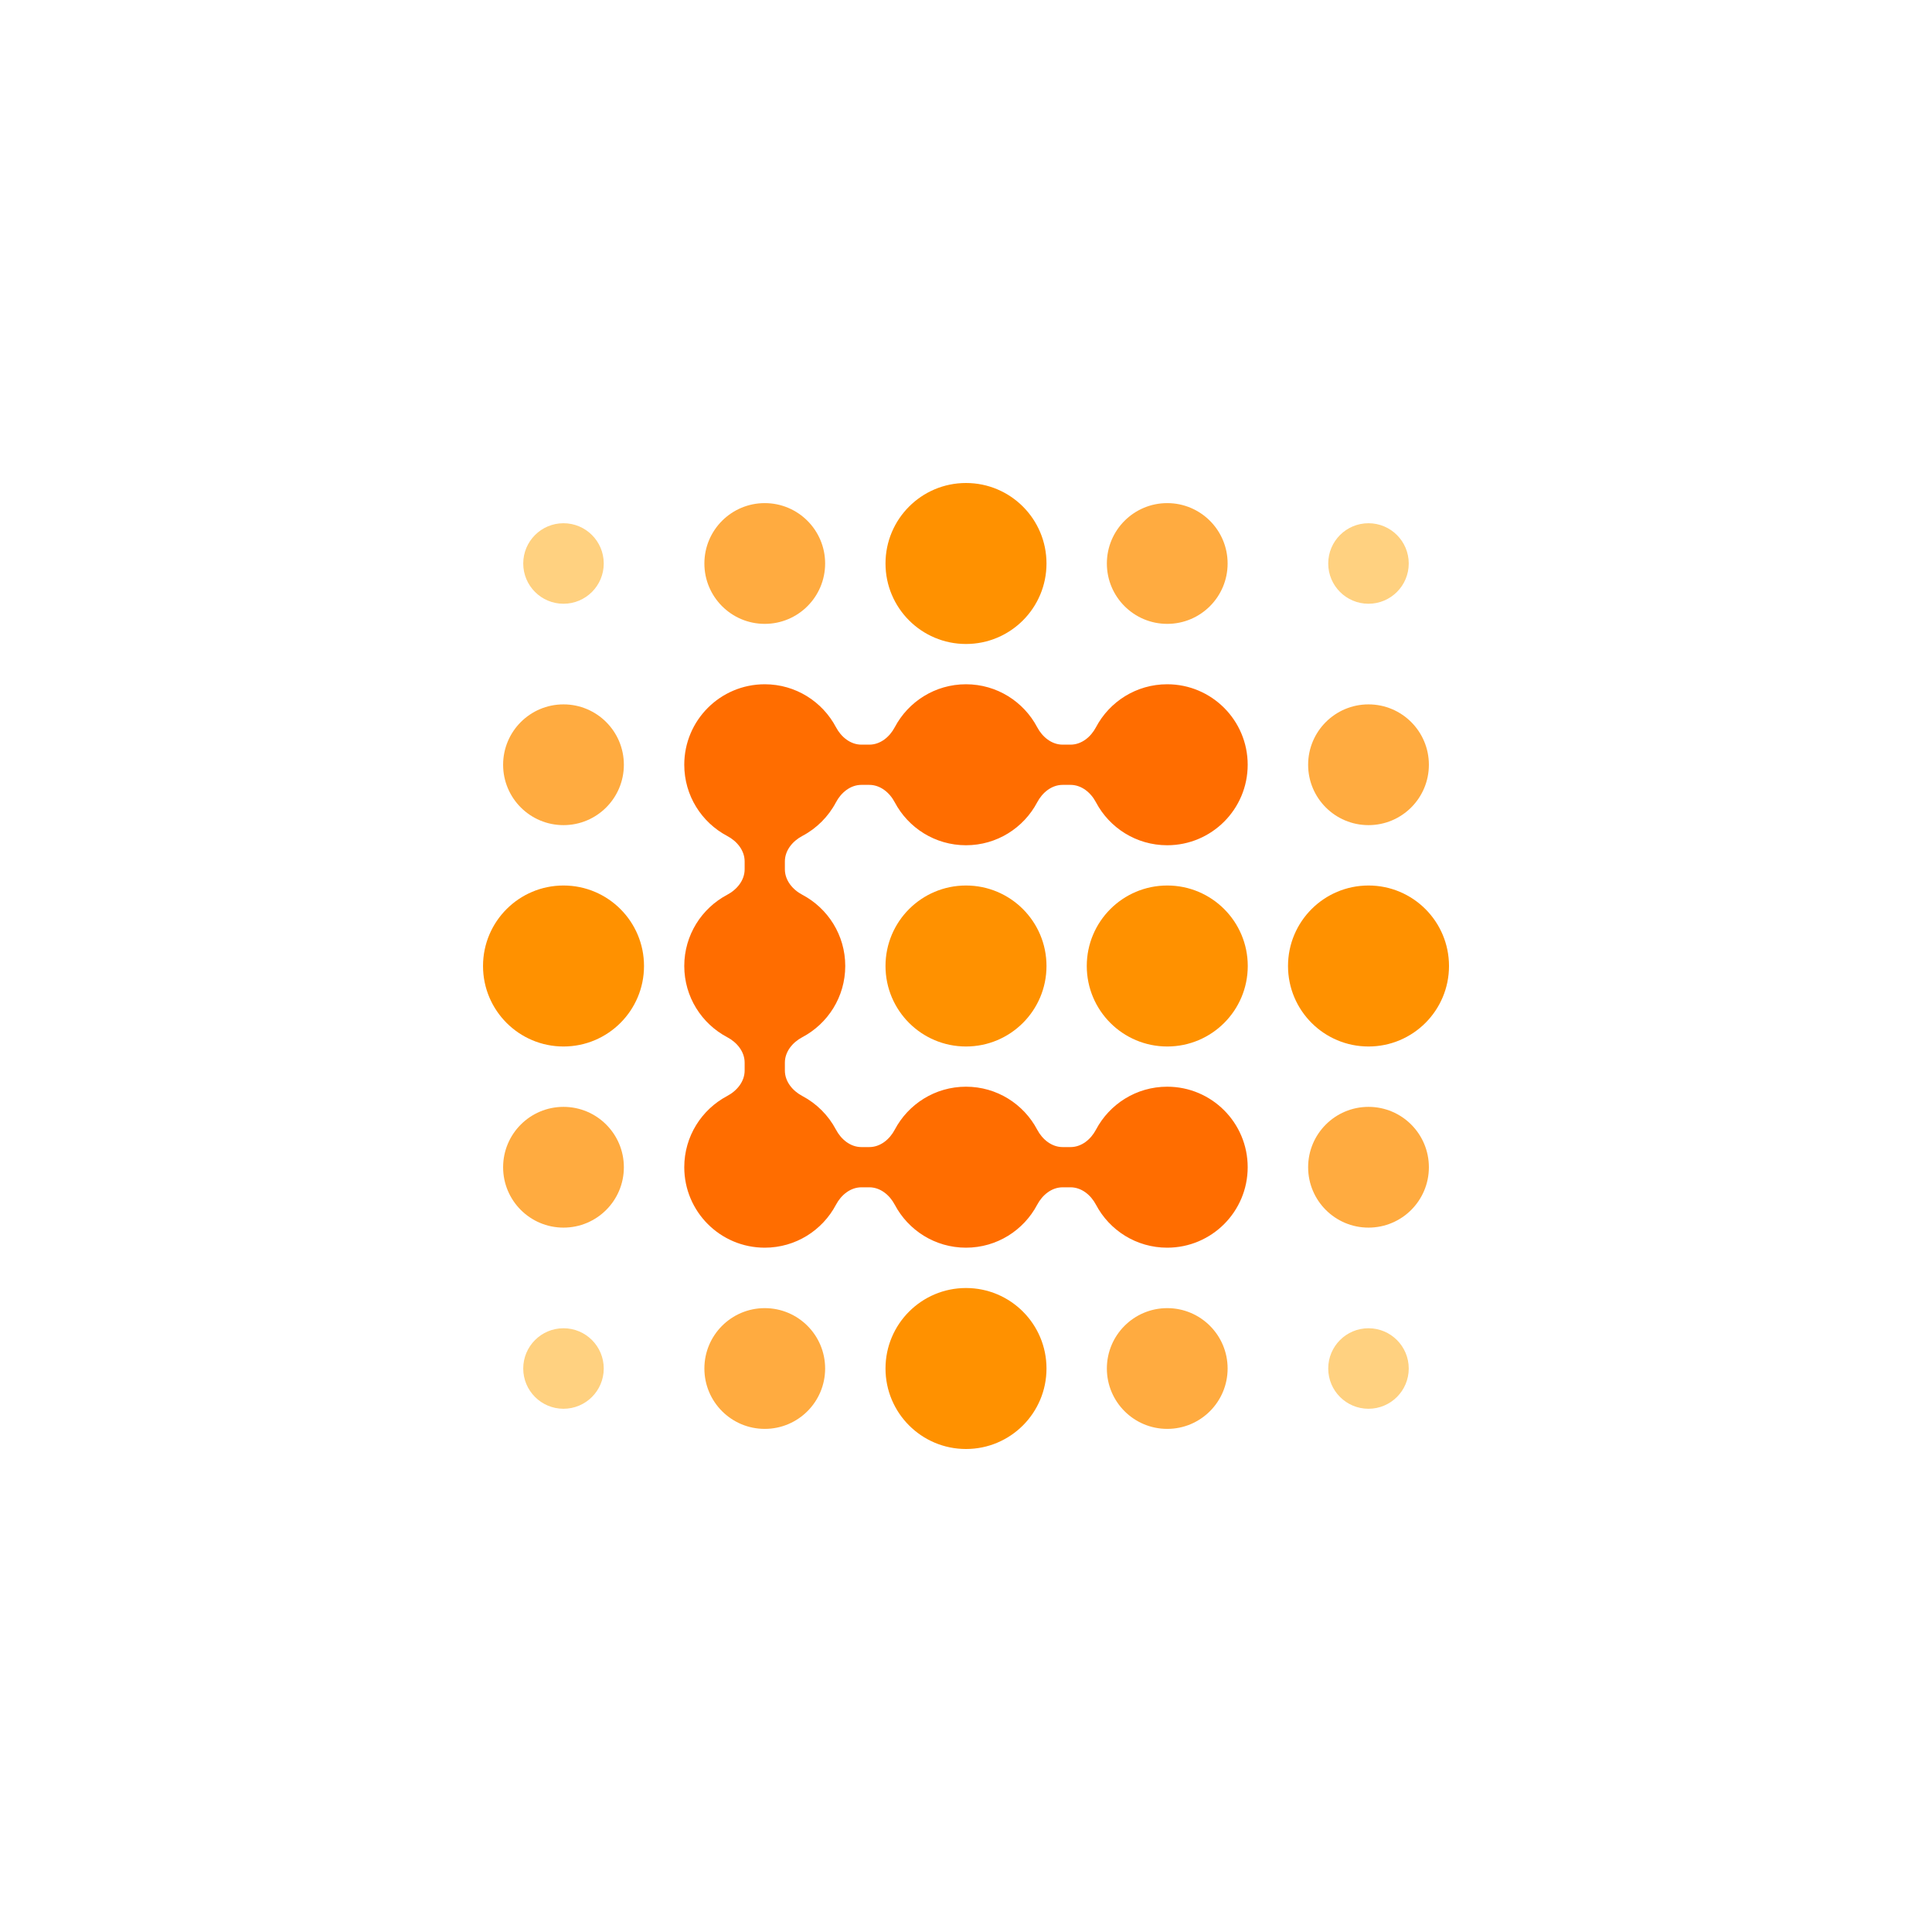
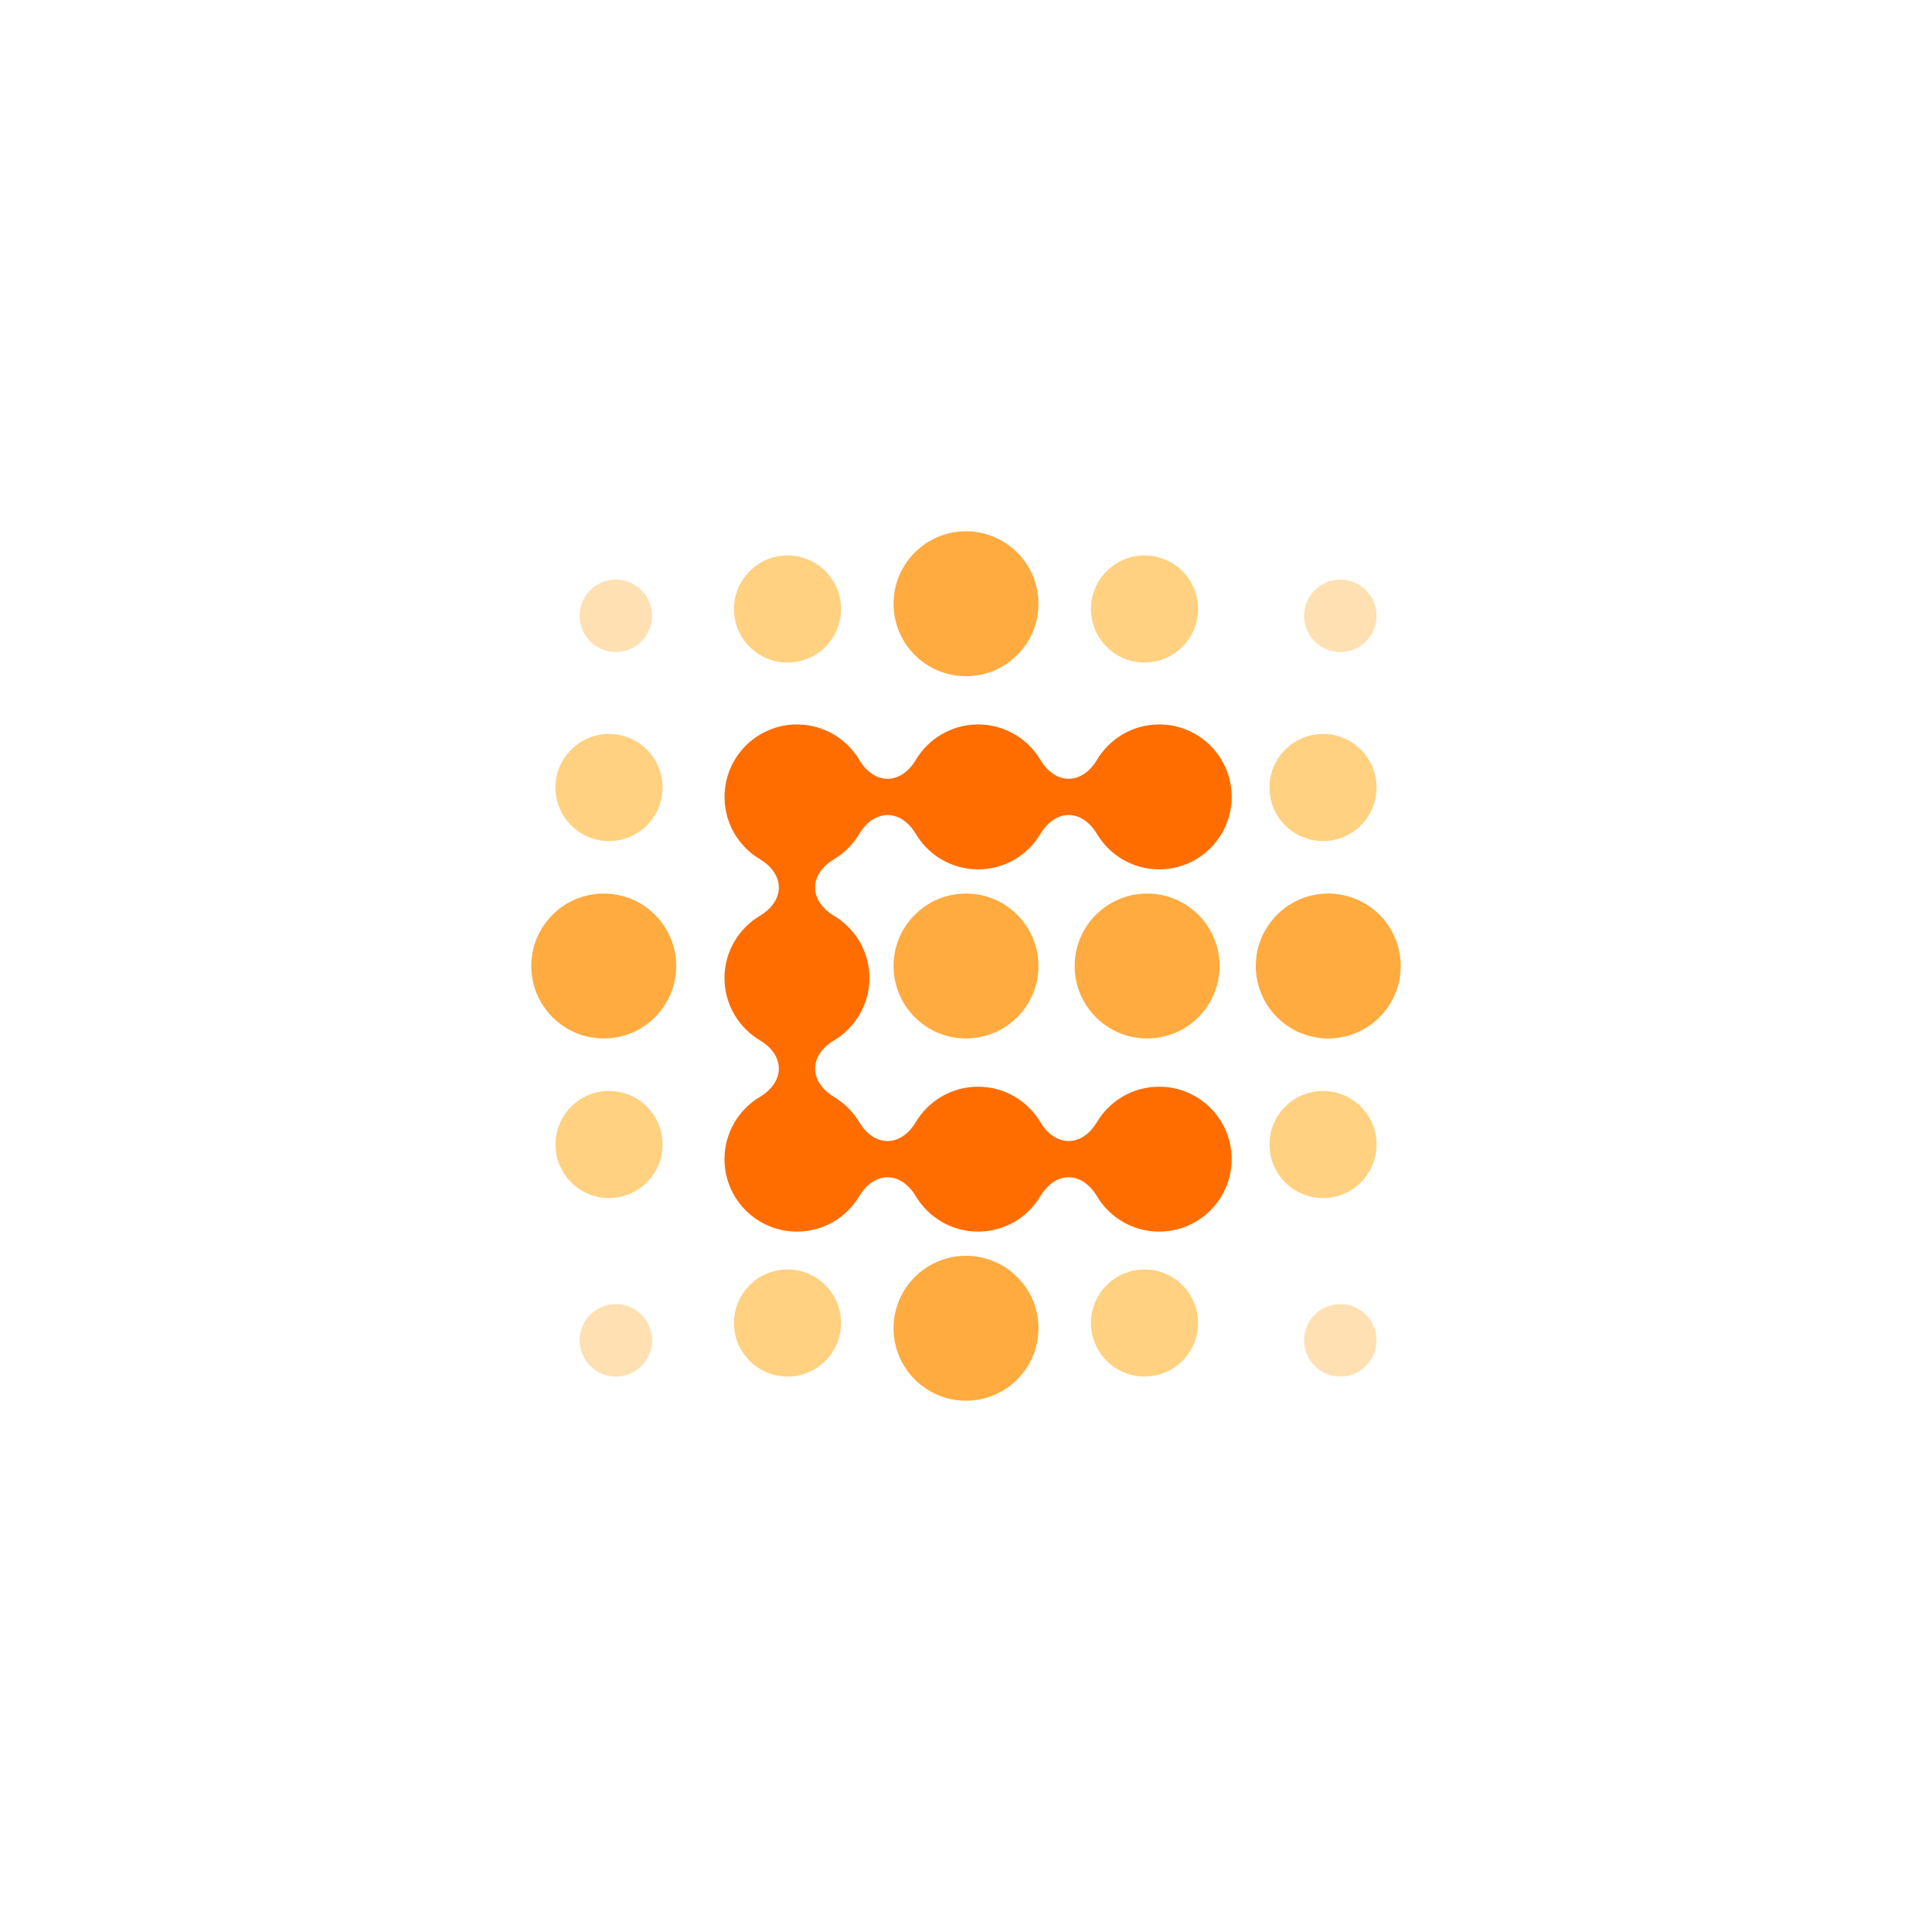
<svg xmlns="http://www.w3.org/2000/svg" fill="none" height="80" viewBox="0 0 80 80" width="80">
  <path d="m0 0h80v80h-80z" fill="#fff" />
-   <path d="m43.333 23.333c0 1.841-1.492 3.333-3.333 3.333-1.841 0-3.333-1.492-3.333-3.333 0-1.841 1.492-3.333 3.333-3.333 1.841 0 3.333 1.492 3.333 3.333z" fill="#ff9100" />
-   <path d="m26.667 40c0 1.841-1.492 3.333-3.333 3.333-1.841 0-3.333-1.492-3.333-3.333 0-1.841 1.492-3.333 3.333-3.333 1.841 0 3.333 1.492 3.333 3.333z" fill="#ff9100" />
-   <path d="m43.333 40c0 1.841-1.492 3.333-3.333 3.333-1.841 0-3.333-1.492-3.333-3.333 0-1.841 1.492-3.333 3.333-3.333 1.841 0 3.333 1.492 3.333 3.333z" fill="#ff9100" />
-   <path d="m51.667 40c0 1.841-1.492 3.333-3.333 3.333-1.841 0-3.333-1.492-3.333-3.333 0-1.841 1.492-3.333 3.333-3.333 1.841 0 3.333 1.492 3.333 3.333z" fill="#ff9100" />
-   <path d="m60 40c0 1.841-1.492 3.333-3.333 3.333-1.841 0-3.333-1.492-3.333-3.333 0-1.841 1.492-3.333 3.333-3.333 1.841 0 3.333 1.492 3.333 3.333z" fill="#ff9100" />
-   <path d="m43.333 56.667c0 1.841-1.492 3.333-3.333 3.333-1.841 0-3.333-1.492-3.333-3.333 0-1.841 1.492-3.333 3.333-3.333 1.841 0 3.333 1.492 3.333 3.333z" fill="#ff9100" />
-   <g fill="#ffab40">
-     <path d="m34.167 23.333c0 1.381-1.119 2.5-2.5 2.5s-2.5-1.119-2.5-2.5c0-1.381 1.119-2.5 2.5-2.5s2.5 1.119 2.5 2.5z" />
-     <path d="m50.833 23.333c0 1.381-1.119 2.5-2.5 2.5-1.381 0-2.5-1.119-2.5-2.5 0-1.381 1.119-2.5 2.5-2.5 1.381 0 2.5 1.119 2.5 2.5z" />
-     <path d="m25.833 31.667c0 1.381-1.119 2.5-2.5 2.5-1.381 0-2.5-1.119-2.5-2.5s1.119-2.5 2.5-2.5c1.381 0 2.5 1.119 2.5 2.5z" />
-     <path d="m59.167 31.667c0 1.381-1.119 2.5-2.5 2.5s-2.5-1.119-2.5-2.5 1.119-2.5 2.5-2.5 2.5 1.119 2.5 2.5z" />
-     <path d="m25.833 48.333c0 1.381-1.119 2.5-2.5 2.5-1.381 0-2.5-1.119-2.5-2.5 0-1.381 1.119-2.5 2.5-2.5 1.381 0 2.5 1.119 2.5 2.5z" />
-     <path d="m59.167 48.333c0 1.381-1.119 2.5-2.5 2.5s-2.5-1.119-2.5-2.5c0-1.381 1.119-2.5 2.5-2.5s2.5 1.119 2.5 2.5z" />
-     <path d="m34.167 56.667c0 1.381-1.119 2.5-2.5 2.5s-2.5-1.119-2.5-2.5 1.119-2.5 2.5-2.5 2.5 1.119 2.5 2.5z" />
-     <path d="m50.833 56.667c0 1.381-1.119 2.5-2.5 2.5-1.381 0-2.5-1.119-2.5-2.5s1.119-2.5 2.5-2.5c1.381 0 2.5 1.119 2.5 2.5z" />
+   <path d="m43 25c0 1.657-1.343 3-3 3-1.657 0-3-1.343-3-3s1.343-3 3-3c1.657 0 3 1.343 3 3z" fill="#ffab40" />
+   <path d="m28 40c0 1.657-1.343 3-3 3-1.657 0-3-1.343-3-3s1.343-3 3-3c1.657 0 3 1.343 3 3z" fill="#ffab40" />
+   <path d="m43 40c0 1.657-1.343 3-3 3-1.657 0-3-1.343-3-3s1.343-3 3-3c1.657 0 3 1.343 3 3z" fill="#ffab40" />
+   <path d="m50.5 40c0 1.657-1.343 3-3 3-1.657 0-3-1.343-3-3s1.343-3 3-3c1.657 0 3 1.343 3 3z" fill="#ffab40" />
+   <path d="m58 40c0 1.657-1.343 3-3 3-1.657 0-3-1.343-3-3s1.343-3 3-3c1.657 0 3 1.343 3 3z" fill="#ffab40" />
+   <path d="m43 55c0 1.657-1.343 3-3 3-1.657 0-3-1.343-3-3s1.343-3 3-3c1.657 0 3 1.343 3 3z" fill="#ffab40" />
+   <g fill="#ffd180">
+     <path d="m34.826 25.217c0 1.225-.993 2.217-2.217 2.217-1.225 0-2.217-.993-2.217-2.217s.993-2.217 2.217-2.217c1.225 0 2.217.993 2.217 2.217z" />
+     <path d="m49.609 25.217c0 1.225-.993 2.217-2.217 2.217-1.225 0-2.217-.993-2.217-2.217s.993-2.217 2.217-2.217c1.225 0 2.217.993 2.217 2.217z" />
+     <path d="m27.435 32.609c0 1.225-.993 2.217-2.217 2.217s-2.217-.993-2.217-2.217.993-2.217 2.217-2.217 2.217.993 2.217 2.217z" />
+     <path d="m57 32.609c0 1.225-.993 2.217-2.217 2.217s-2.217-.993-2.217-2.217.993-2.217 2.217-2.217 2.217.993 2.217 2.217z" />
+     <path d="m27.435 47.391c0 1.225-.993 2.217-2.217 2.217s-2.217-.993-2.217-2.217.993-2.217 2.217-2.217 2.217.993 2.217 2.217z" />
+     <path d="m57 47.391c0 1.225-.993 2.217-2.217 2.217s-2.217-.993-2.217-2.217.993-2.217 2.217-2.217 2.217.993 2.217 2.217z" />
+     <path d="m34.826 54.783c0 1.225-.993 2.217-2.217 2.217-1.225 0-2.217-.993-2.217-2.217s.993-2.217 2.217-2.217c1.225 0 2.217.993 2.217 2.217z" />
+     <path d="m49.609 54.783c0 1.225-.993 2.217-2.217 2.217-1.225 0-2.217-.993-2.217-2.217s.993-2.217 2.217-2.217c1.225 0 2.217.993 2.217 2.217z" />
  </g>
-   <path d="m25 23.333c0 .92-.746 1.667-1.667 1.667s-1.667-.746-1.667-1.667.746-1.667 1.667-1.667 1.667.746 1.667 1.667z" fill="#ffd180" />
-   <path d="m58.333 23.333c0 .92-.746 1.667-1.667 1.667-.92 0-1.667-.746-1.667-1.667s.746-1.667 1.667-1.667c.92 0 1.667.746 1.667 1.667z" fill="#ffd180" />
-   <path d="m25 56.667c0 .92-.746 1.667-1.667 1.667s-1.667-.746-1.667-1.667c0-.92.746-1.667 1.667-1.667s1.667.746 1.667 1.667z" fill="#ffd180" />
-   <path d="m58.333 56.667c0 .92-.746 1.667-1.667 1.667-.92 0-1.667-.746-1.667-1.667 0-.92.746-1.667 1.667-1.667.92 0 1.667.746 1.667 1.667z" fill="#ffd180" />
-   <path d="m35.67 32.5c-.456 0-.841.318-1.054.721-.314.594-.801 1.081-1.395 1.395-.403.213-.721.598-.721 1.054v.326c0 .456.318.841.722 1.054 1.058.559 1.778 1.67 1.778 2.949 0 1.28-.721 2.39-1.778 2.949-.404.213-.722.598-.722 1.054v.326c0 .456.318.841.721 1.054.594.314 1.081.801 1.395 1.395.213.404.598.721 1.054.721h.326c.456 0 .841-.318 1.054-.721.559-1.058 1.67-1.779 2.949-1.779 1.28 0 2.39.721 2.949 1.779.213.403.598.721 1.054.721h.326c.456 0 .841-.318 1.054-.721.559-1.058 1.67-1.779 2.949-1.779 1.841 0 3.333 1.492 3.333 3.333 0 1.841-1.492 3.333-3.333 3.333-1.28 0-2.391-.721-2.949-1.779-.213-.403-.598-.721-1.054-.721h-.326c-.456 0-.841.318-1.054.721-.559 1.058-1.67 1.779-2.949 1.779-1.279 0-2.39-.721-2.949-1.779-.213-.403-.598-.721-1.054-.721h-.326c-.456 0-.841.318-1.054.721-.559 1.058-1.67 1.779-2.949 1.779-1.841 0-3.333-1.492-3.333-3.333 0-1.279.721-2.39 1.778-2.949.403-.213.722-.598.722-1.054v-.326c0-.456-.318-.841-.722-1.054-1.058-.559-1.778-1.67-1.778-2.949 0-1.279.721-2.39 1.778-2.949.403-.213.722-.598.722-1.054v-.326c0-.456-.318-.841-.722-1.054-1.058-.559-1.778-1.67-1.778-2.949 0-1.841 1.492-3.333 3.333-3.333 1.279 0 2.39.721 2.949 1.779.213.403.598.721 1.054.721h.326c.456 0 .841-.318 1.054-.721.559-1.058 1.67-1.779 2.949-1.779 1.28 0 2.39.721 2.949 1.779.213.403.598.721 1.054.721h.326c.456 0 .841-.318 1.054-.721.559-1.058 1.67-1.779 2.949-1.779 1.841 0 3.333 1.492 3.333 3.333 0 1.841-1.492 3.333-3.333 3.333-1.28 0-2.391-.721-2.949-1.778-.213-.404-.598-.722-1.054-.722h-.326c-.456 0-.841.318-1.054.722-.559 1.058-1.67 1.778-2.949 1.778-1.279 0-2.39-.721-2.949-1.778-.213-.404-.598-.722-1.054-.722z" fill="#ff6d00" />
+   <path d="m27 25.5c0 .828-.672 1.5-1.5 1.5s-1.5-.672-1.5-1.5.672-1.5 1.5-1.5 1.5.672 1.5 1.5z" fill="#ffe0b2" />
+   <path d="m57 25.5c0 .828-.672 1.5-1.5 1.5s-1.5-.672-1.5-1.5.672-1.5 1.5-1.5 1.5.672 1.5 1.5z" fill="#ffe0b2" />
+   <path d="m27 55.5c0 .828-.672 1.5-1.5 1.5s-1.5-.672-1.5-1.5.672-1.5 1.5-1.5 1.5.672 1.5 1.5z" fill="#ffe0b2" />
+   <path d="m57 55.5c0 .828-.672 1.5-1.5 1.5s-1.5-.672-1.5-1.5.672-1.5 1.5-1.5 1.5.672 1.5 1.5z" fill="#ffe0b2" />
+   <path d="m36.75 33.75c-.497 0-.914.35-1.167.777-.257.434-.621.798-1.055 1.055-.428.253-.777.67-.777 1.167 0 .497.35.914.777 1.167.882.522 1.473 1.484 1.473 2.583s-.591 2.06-1.473 2.583c-.428.254-.777.67-.777 1.167s.35.914.777 1.167c.434.257.798.621 1.055 1.055.254.428.67.777 1.167.777s.914-.35 1.167-.777c.522-.882 1.484-1.473 2.583-1.473s2.06.591 2.583 1.473c.254.428.67.777 1.167.777s.914-.35 1.167-.777c.522-.882 1.484-1.473 2.583-1.473 1.657 0 3 1.343 3 3s-1.343 3-3 3c-1.099 0-2.06-.591-2.583-1.473-.254-.428-.67-.777-1.167-.777s-.914.35-1.167.777c-.522.882-1.484 1.473-2.583 1.473s-2.06-.591-2.583-1.473c-.254-.428-.67-.777-1.167-.777s-.914.35-1.167.777c-.522.882-1.484 1.473-2.583 1.473-1.657 0-3-1.343-3-3 0-1.099.591-2.06 1.473-2.583.428-.254.777-.67.777-1.167s-.35-.914-.777-1.167c-.882-.522-1.473-1.484-1.473-2.583s.591-2.06 1.473-2.583c.428-.254.777-.67.777-1.167s-.35-.914-.777-1.167c-.881-.522-1.472-1.484-1.472-2.583 0-1.657 1.343-3 3-3 1.099 0 2.06.591 2.583 1.473.253.428.67.777 1.167.777.497 0 .914-.35 1.167-.777.522-.881 1.484-1.473 2.583-1.473s2.06.591 2.583 1.473c.254.428.67.777 1.167.777s.914-.35 1.167-.777c.522-.882 1.484-1.473 2.583-1.473 1.657 0 3 1.343 3 3s-1.343 3-3 3c-1.099 0-2.06-.591-2.583-1.473-.254-.428-.67-.777-1.167-.777s-.914.35-1.167.777c-.522.882-1.484 1.473-2.583 1.473s-2.06-.591-2.583-1.473c-.254-.427-.67-.777-1.167-.777z" fill="#ff6d00" />
</svg>
